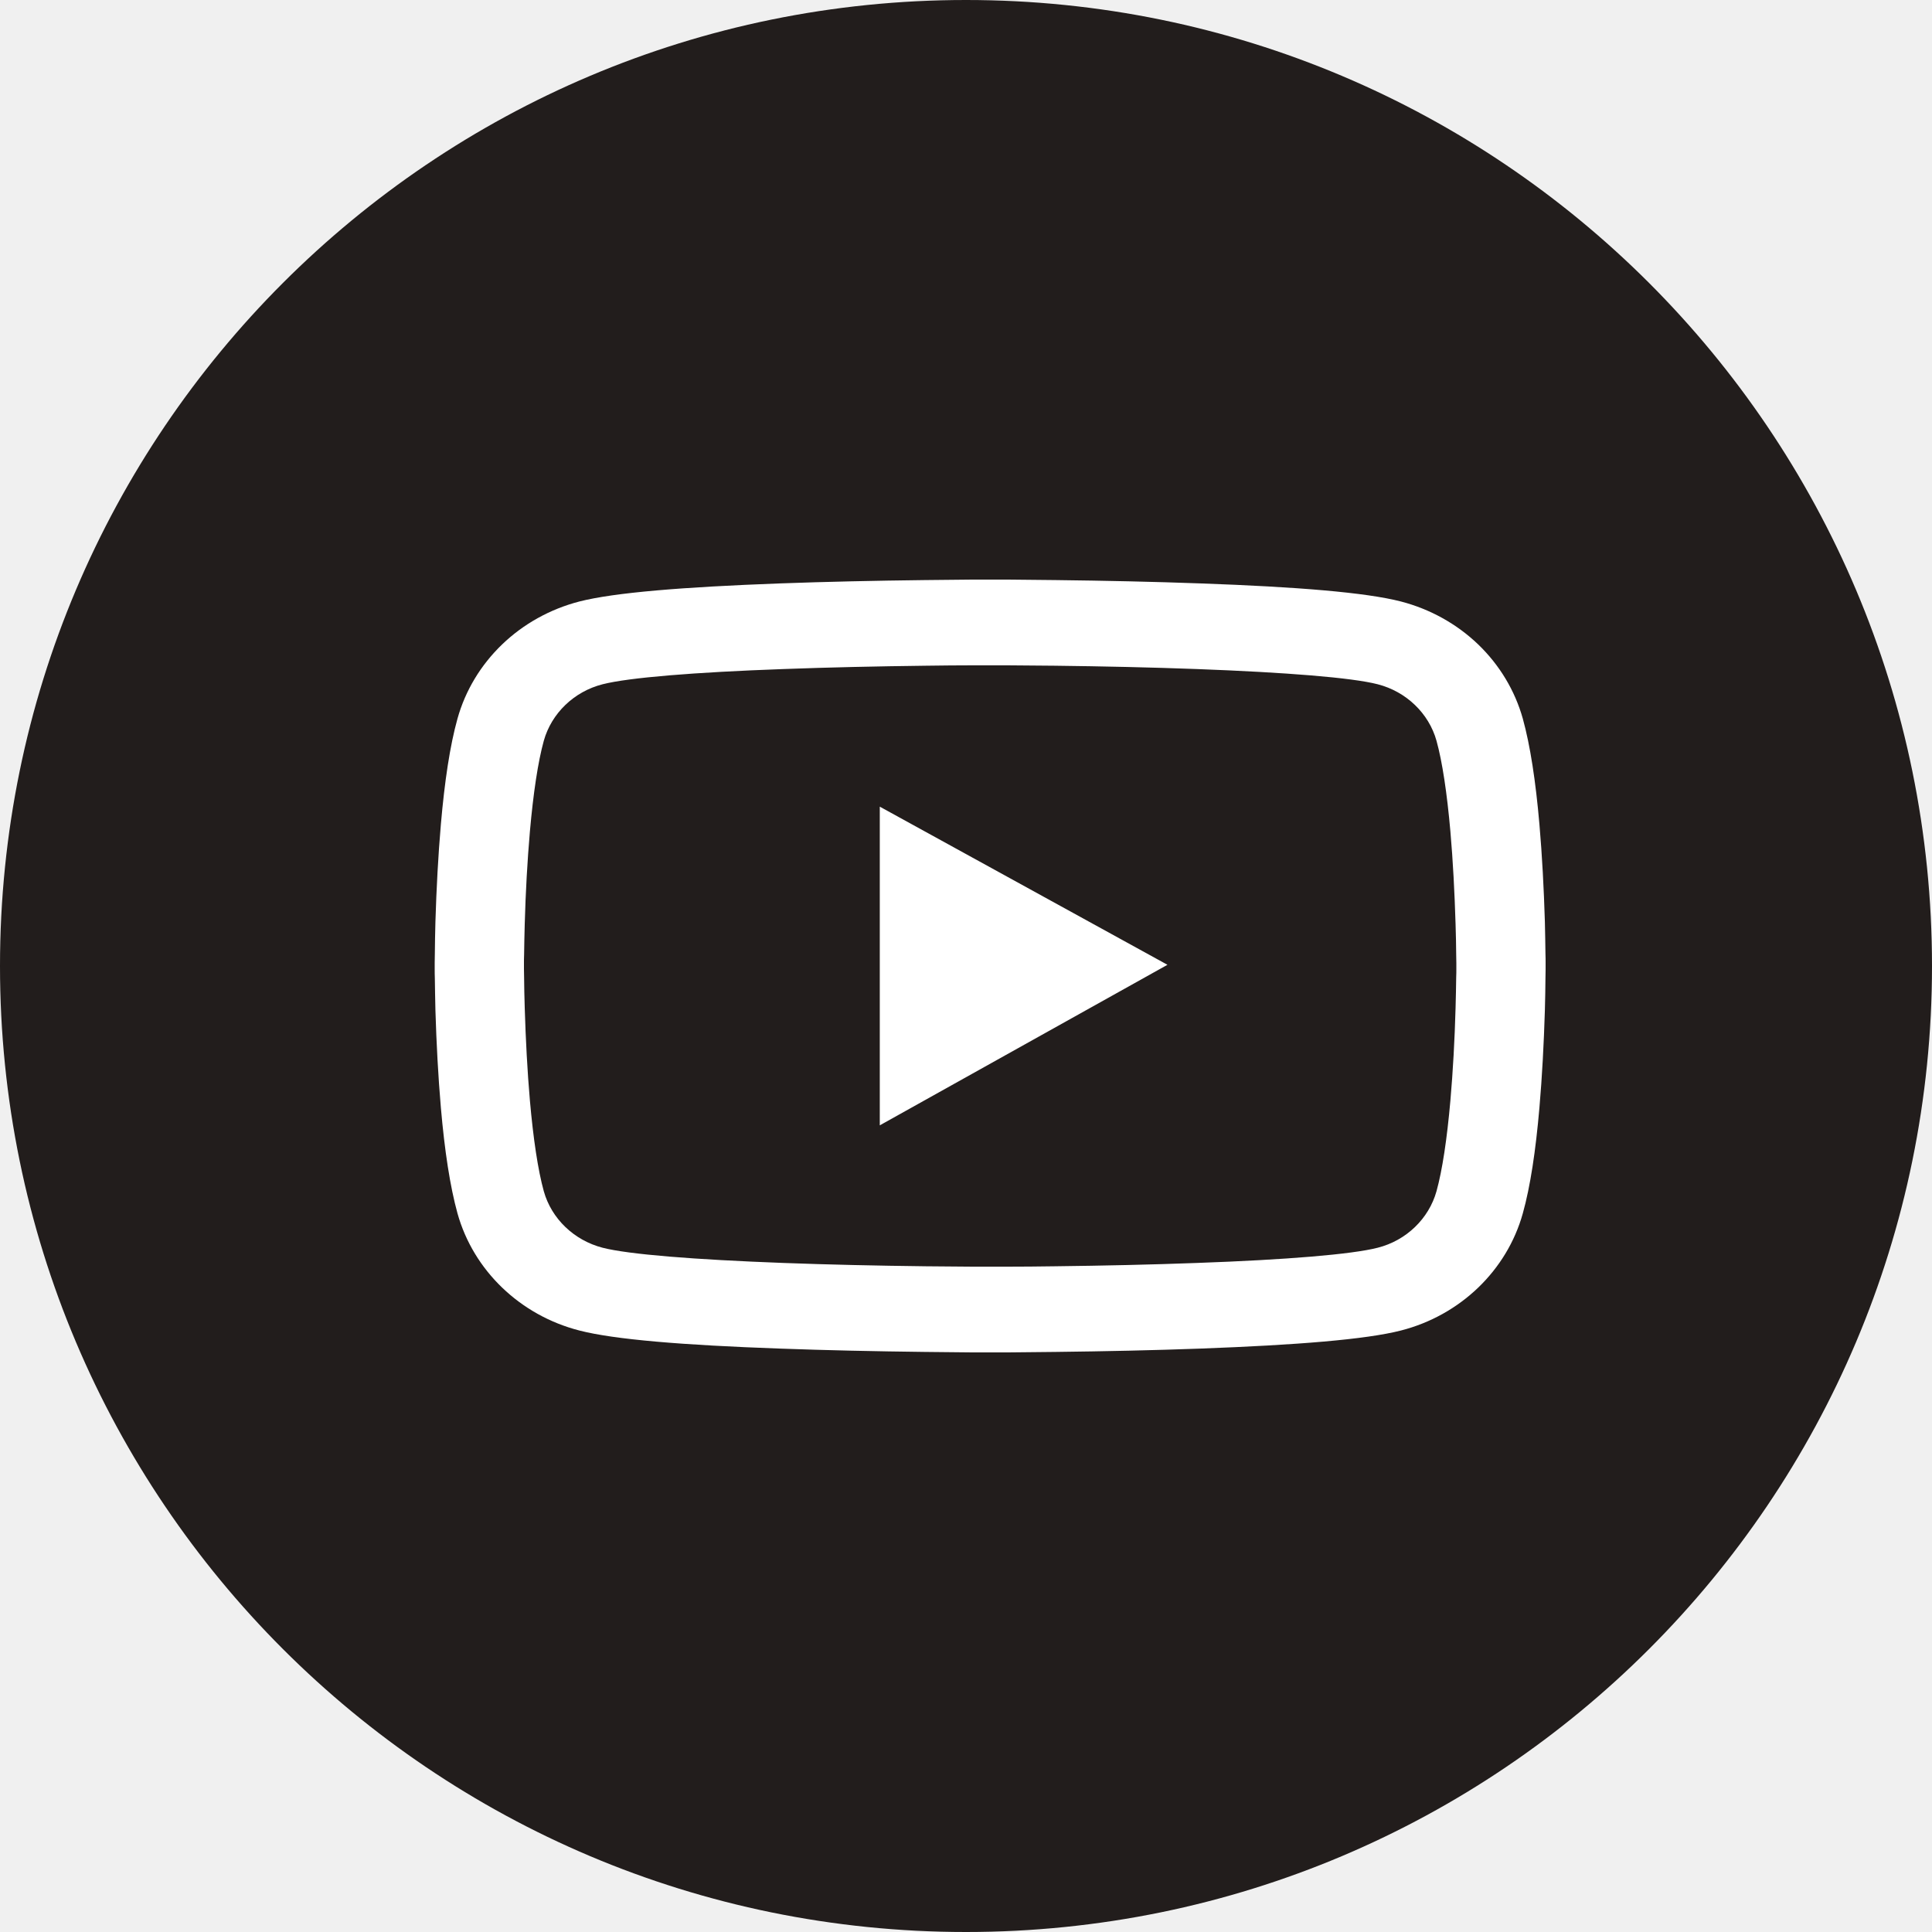
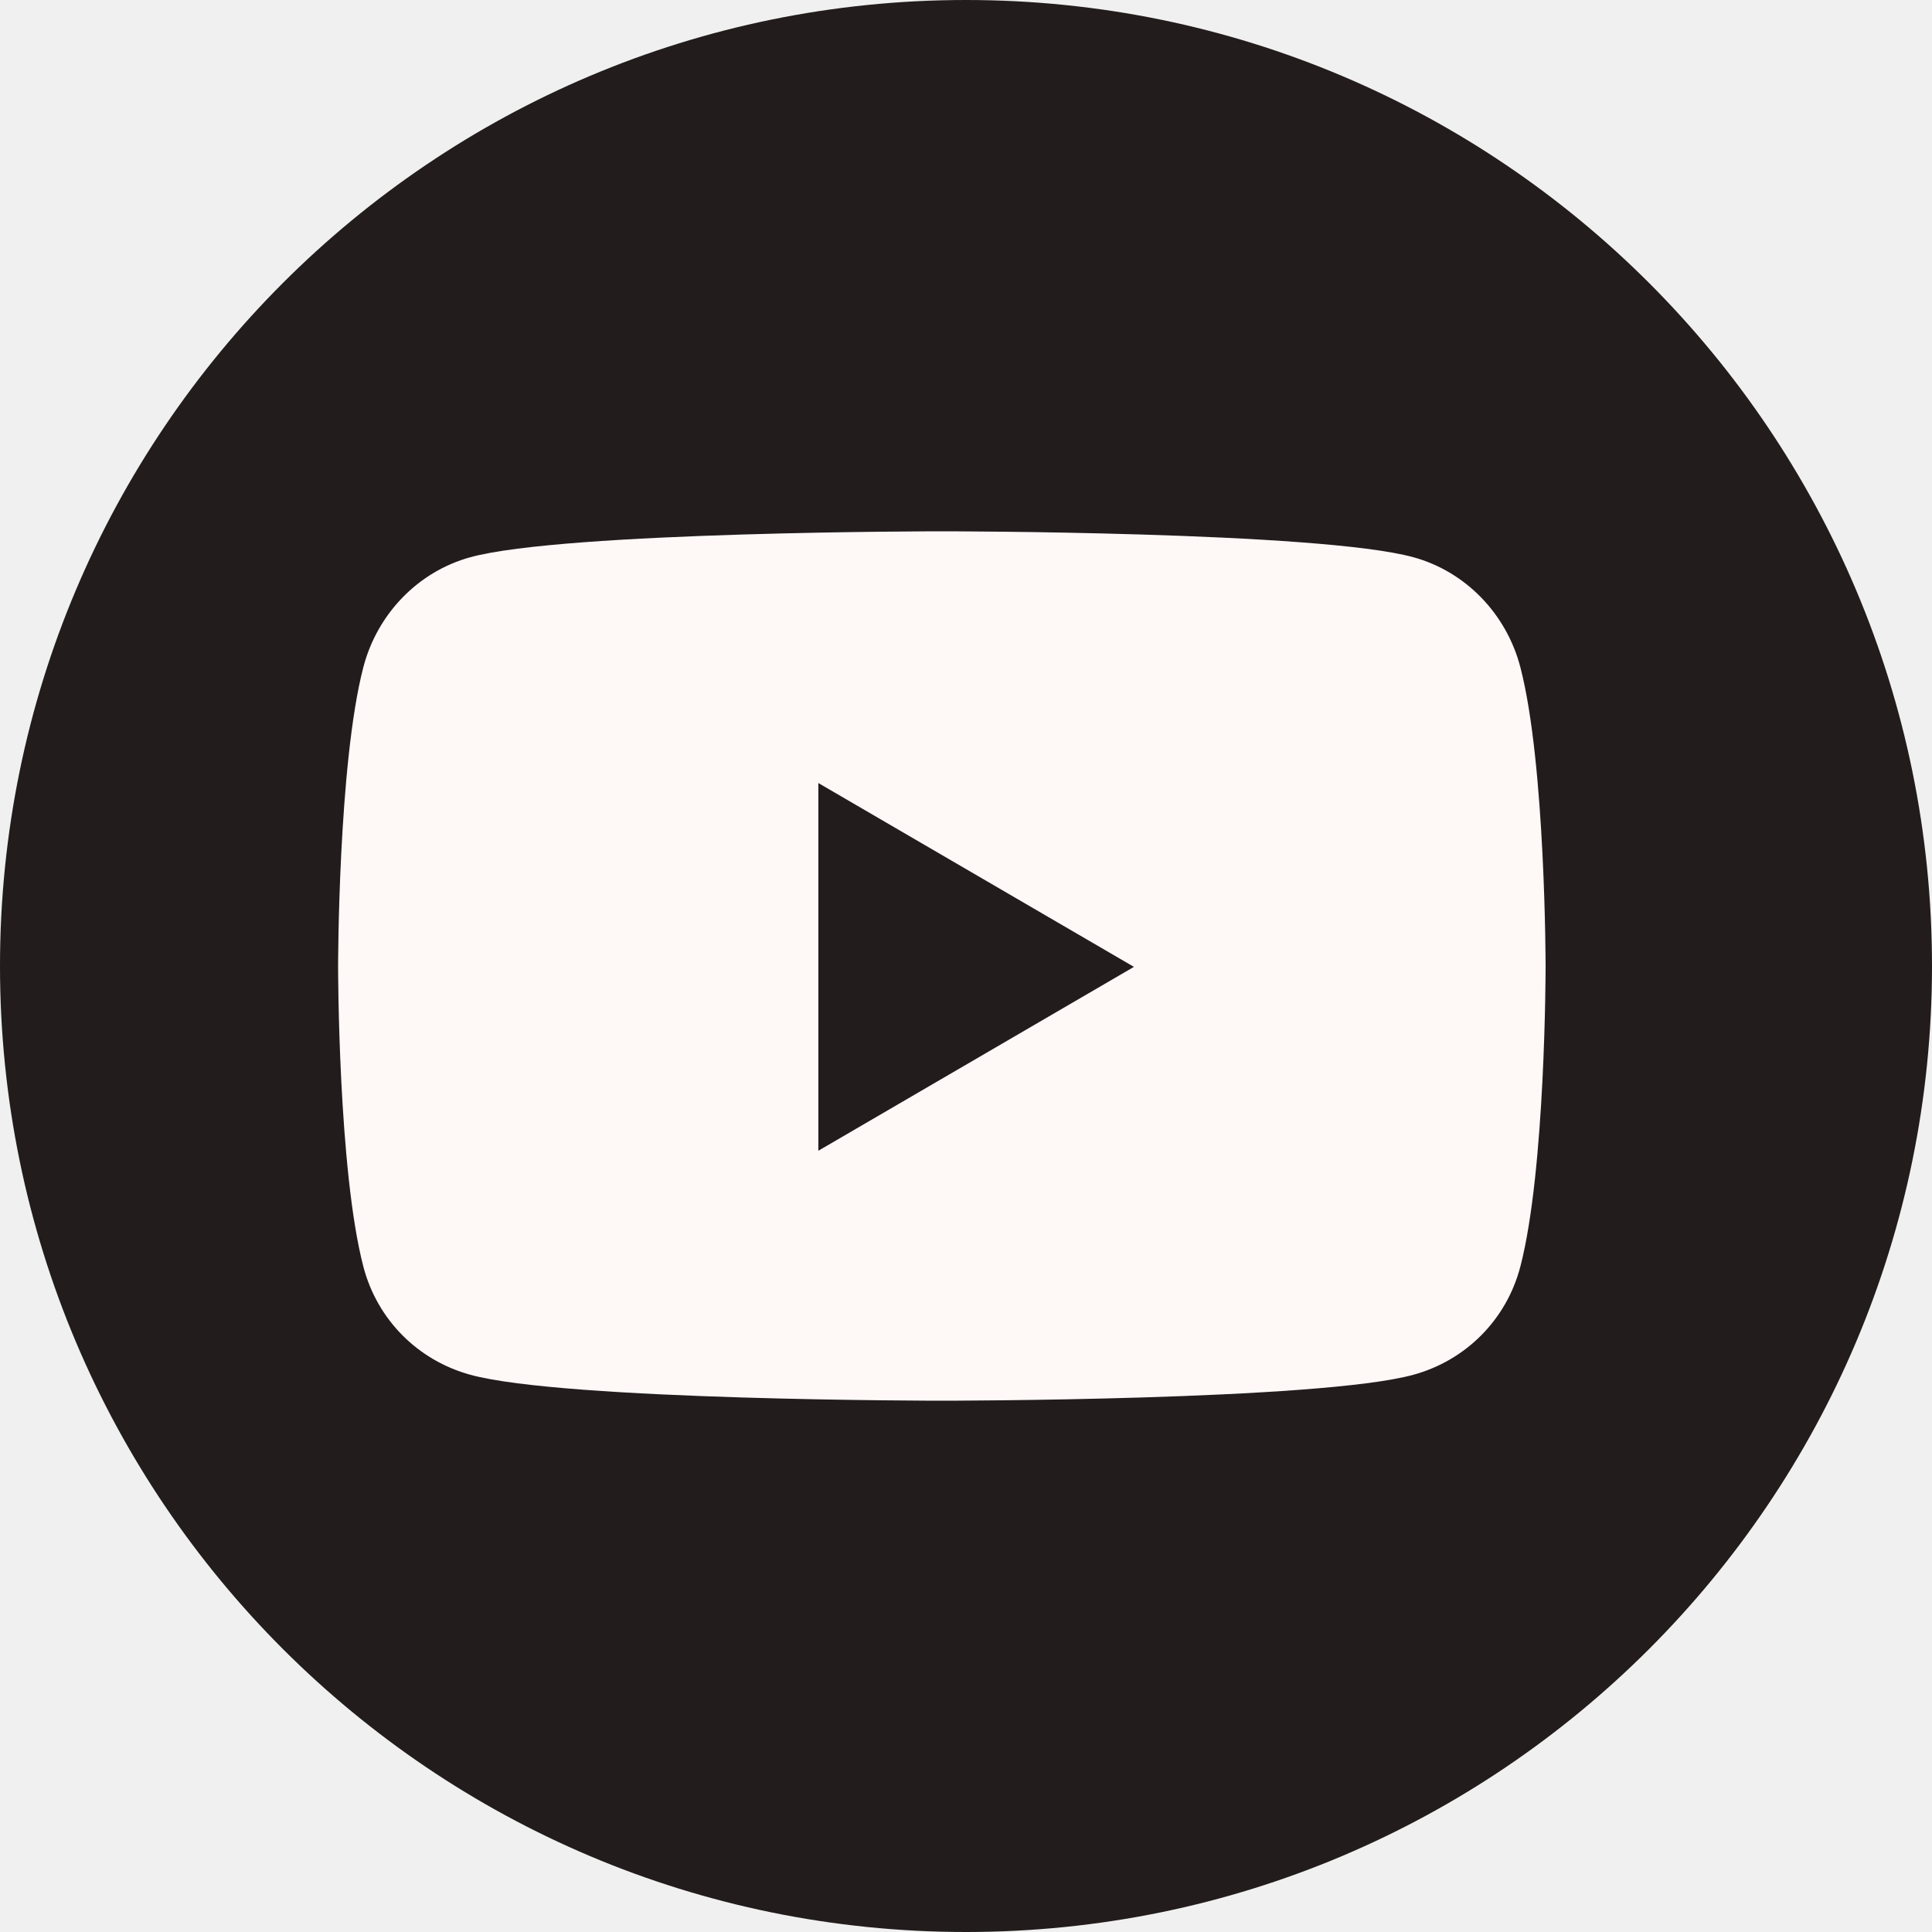
<svg xmlns="http://www.w3.org/2000/svg" width="40" height="40" viewBox="0 0 40 40" fill="none">
-   <circle cx="20" cy="20" r="20" transform="rotate(90 20 20)" fill="#221D1C" />
-   <path d="M32 19.931C32 19.877 32 19.815 31.997 19.744C31.995 19.544 31.99 19.32 31.985 19.082C31.964 18.395 31.928 17.71 31.872 17.065C31.795 16.176 31.682 15.435 31.528 14.878C31.365 14.298 31.047 13.768 30.604 13.342C30.161 12.917 29.609 12.61 29.004 12.453C28.278 12.266 26.856 12.15 24.854 12.079C23.901 12.044 22.882 12.022 21.863 12.01C21.506 12.005 21.175 12.002 20.877 12H20.123C19.825 12.002 19.494 12.005 19.137 12.01C18.118 12.022 17.099 12.044 16.146 12.079C14.144 12.153 12.72 12.268 11.996 12.453C11.39 12.61 10.839 12.916 10.396 13.342C9.953 13.768 9.634 14.297 9.472 14.878C9.316 15.435 9.205 16.176 9.128 17.065C9.072 17.71 9.036 18.395 9.015 19.082C9.008 19.32 9.005 19.544 9.003 19.744C9.003 19.815 9 19.877 9 19.931V20.069C9 20.123 9 20.185 9.003 20.256C9.005 20.456 9.01 20.68 9.015 20.918C9.036 21.605 9.072 22.29 9.128 22.935C9.205 23.824 9.318 24.565 9.472 25.122C9.801 26.301 10.766 27.232 11.996 27.547C12.72 27.734 14.144 27.85 16.146 27.921C17.099 27.956 18.118 27.978 19.137 27.99C19.494 27.995 19.825 27.997 20.123 28H20.877C21.175 27.997 21.506 27.995 21.863 27.99C22.882 27.978 23.901 27.956 24.854 27.921C26.856 27.847 28.28 27.732 29.004 27.547C30.234 27.232 31.199 26.303 31.528 25.122C31.684 24.565 31.795 23.824 31.872 22.935C31.928 22.29 31.964 21.605 31.985 20.918C31.992 20.68 31.995 20.456 31.997 20.256C31.997 20.185 32 20.123 32 20.069V19.931ZM30.152 20.059C30.152 20.111 30.152 20.167 30.149 20.234C30.147 20.426 30.142 20.638 30.136 20.867C30.118 21.522 30.082 22.177 30.029 22.785C29.959 23.578 29.862 24.228 29.741 24.664C29.582 25.232 29.115 25.683 28.524 25.833C27.985 25.971 26.627 26.082 24.782 26.148C23.847 26.183 22.841 26.205 21.837 26.217C21.486 26.222 21.16 26.225 20.867 26.225H20.133L19.163 26.217C18.159 26.205 17.155 26.183 16.218 26.148C14.373 26.079 13.012 25.971 12.476 25.833C11.885 25.68 11.418 25.232 11.259 24.664C11.138 24.228 11.041 23.578 10.971 22.785C10.918 22.177 10.884 21.522 10.864 20.867C10.856 20.638 10.853 20.424 10.851 20.234C10.851 20.167 10.848 20.108 10.848 20.059V19.941C10.848 19.889 10.848 19.833 10.851 19.766C10.853 19.574 10.858 19.362 10.864 19.133C10.882 18.478 10.918 17.823 10.971 17.215C11.041 16.422 11.138 15.772 11.259 15.336C11.418 14.768 11.885 14.317 12.476 14.167C13.015 14.029 14.373 13.918 16.218 13.852C17.153 13.817 18.159 13.795 19.163 13.783C19.514 13.778 19.84 13.775 20.133 13.775H20.867L21.837 13.783C22.841 13.795 23.845 13.817 24.782 13.852C26.627 13.921 27.988 14.029 28.524 14.167C29.115 14.319 29.582 14.768 29.741 15.336C29.862 15.772 29.959 16.422 30.029 17.215C30.082 17.823 30.116 18.478 30.136 19.133C30.144 19.362 30.147 19.576 30.149 19.766C30.149 19.833 30.152 19.892 30.152 19.941V20.059ZM18.215 23.299L24.171 19.975L18.215 16.701V23.299Z" fill="white" />
+   <circle cx="20" cy="20" r="20" fill="#221D1C" />
+   <path d="M31.478 13.816C31.19 12.708 30.343 11.835 29.267 11.538C27.318 11 19.5 11 19.5 11C19.5 11 11.682 11 9.733 11.538C8.657 11.835 7.81 12.708 7.522 13.816C7 15.826 7 20.018 7 20.018C7 20.018 7 24.211 7.522 26.22C7.81 27.329 8.657 28.165 9.733 28.462C11.682 29 19.5 29 19.5 29C19.5 29 27.318 29 29.267 28.462C30.343 28.165 31.19 27.329 31.478 26.22C32 24.211 32 20.018 32 20.018C32 20.018 32 15.826 31.478 13.816V13.816ZM16.943 23.825V16.212L23.477 20.018L16.943 23.825V23.825Z" fill="#FEF9F7" />
</svg>
